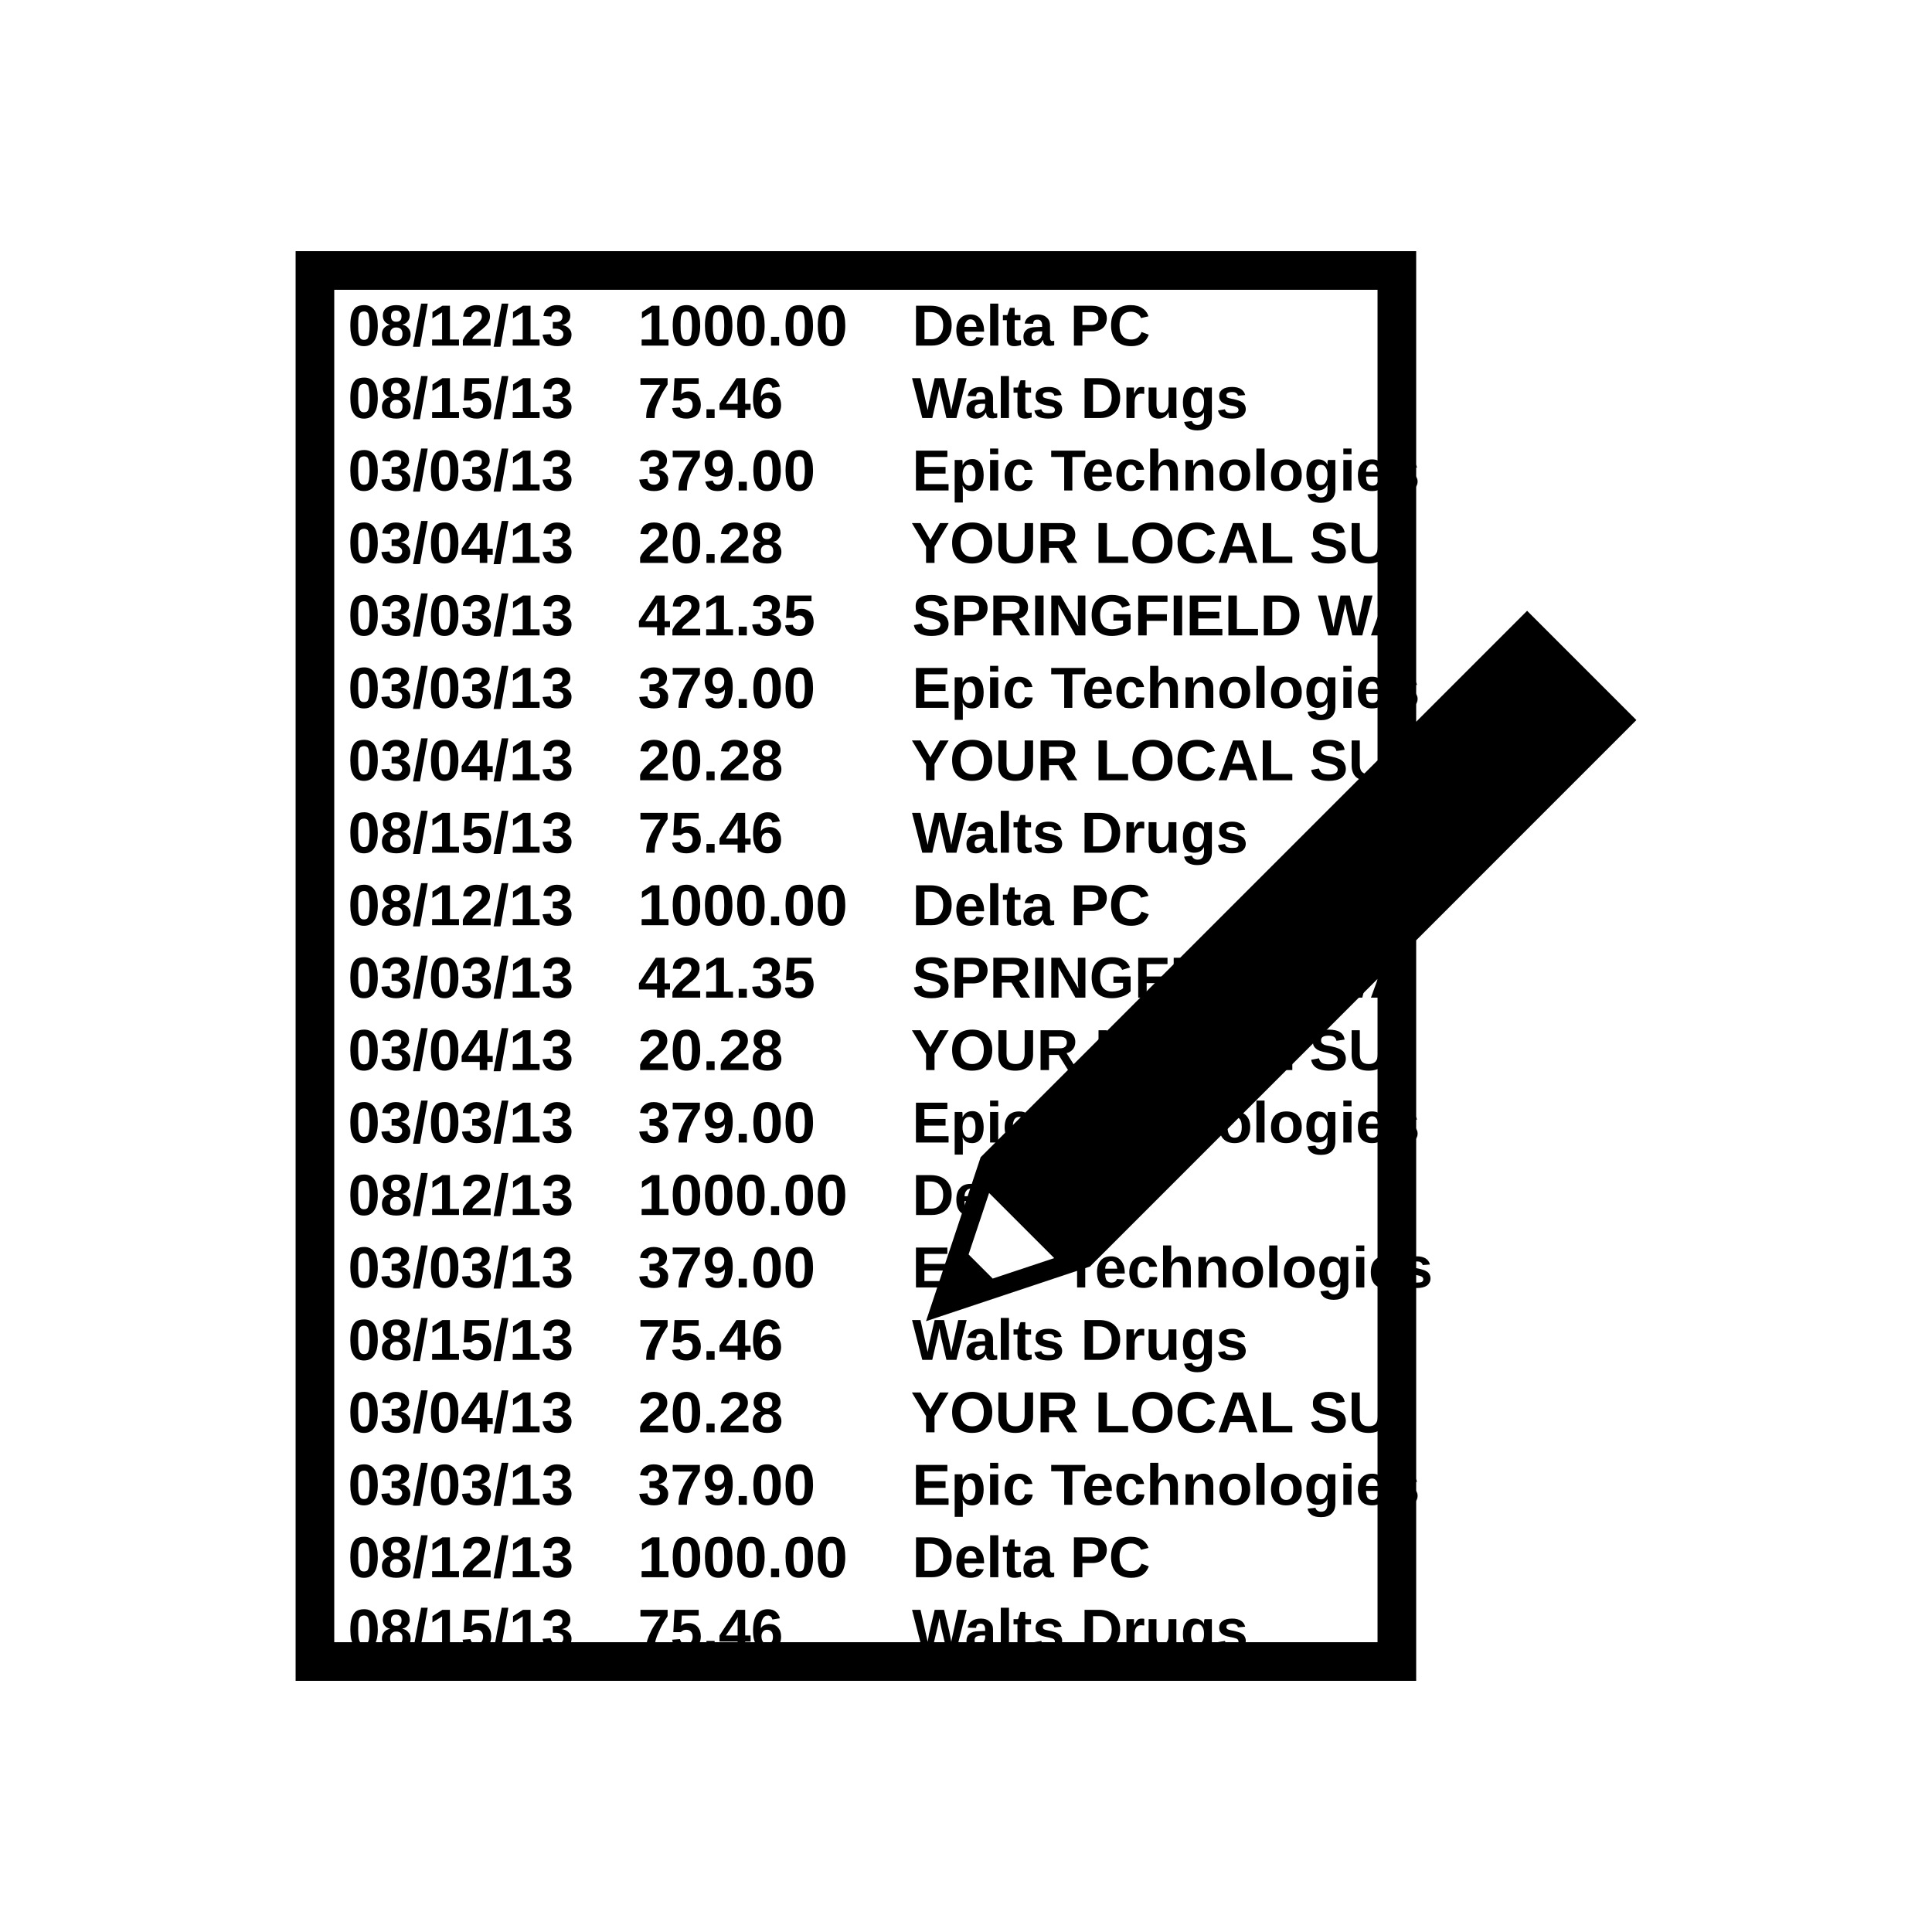
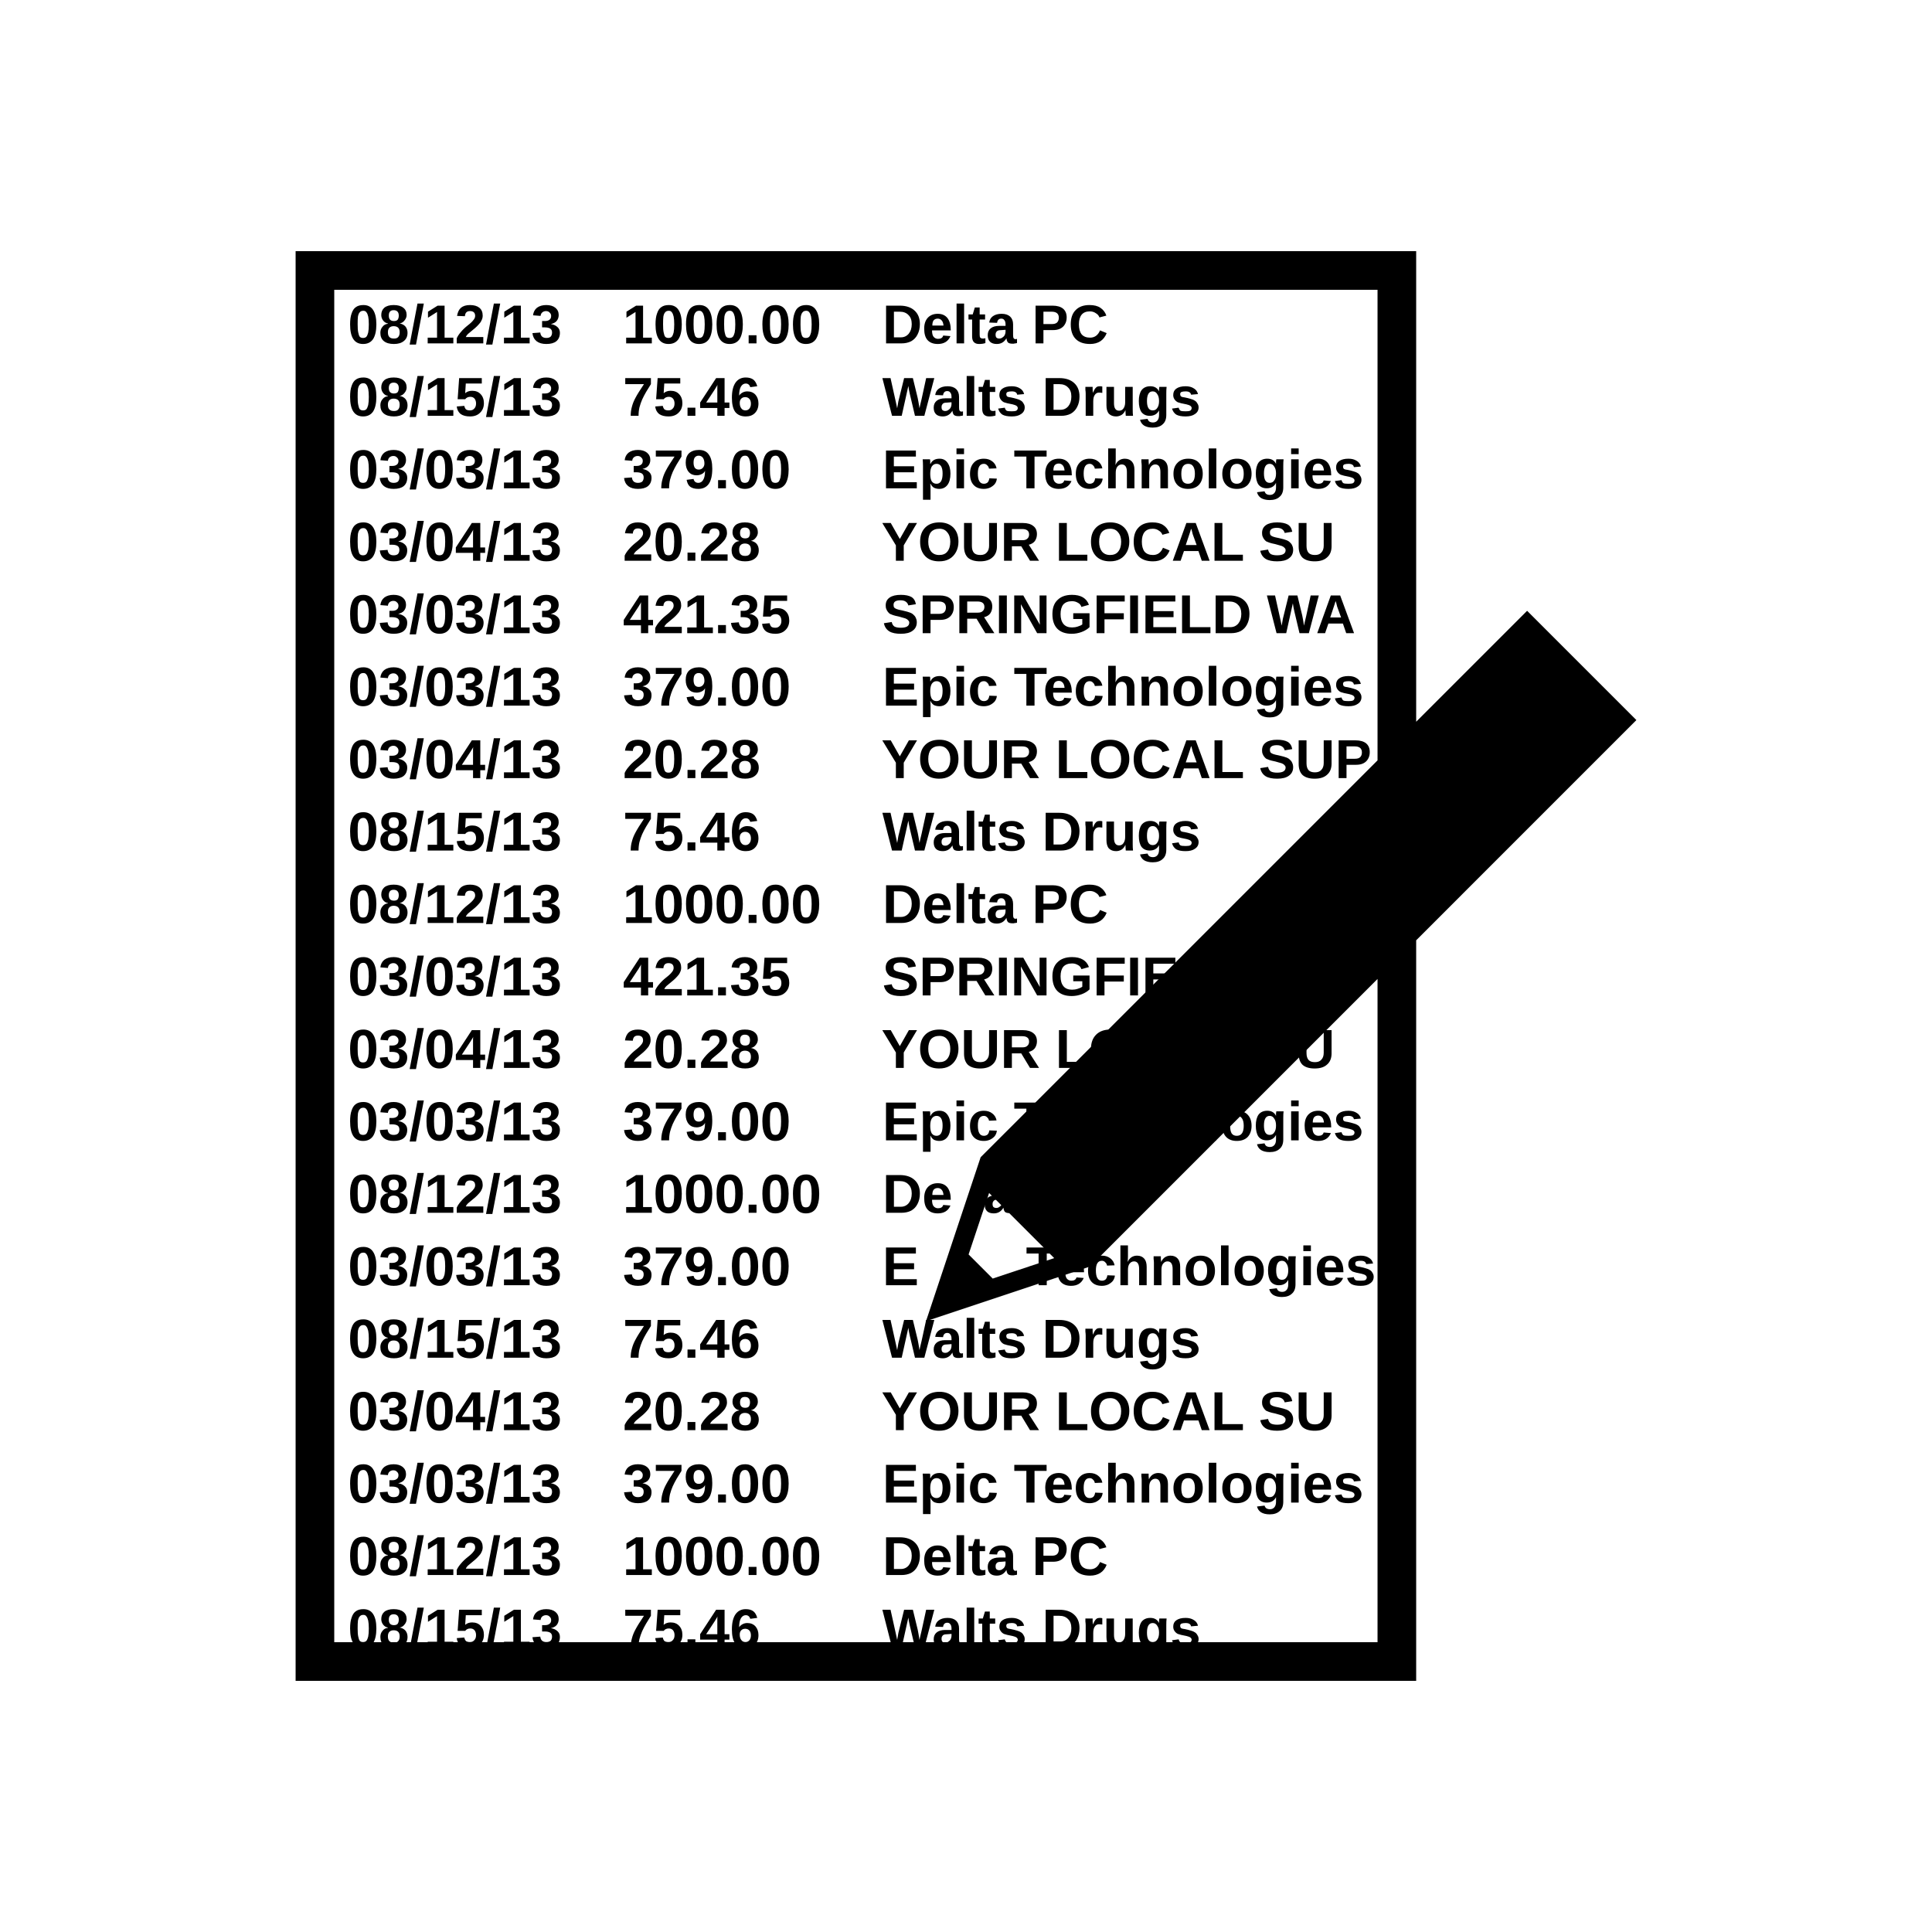
<svg xmlns="http://www.w3.org/2000/svg" enable-background="new 0 0 100 100" height="100px" id="Layer_1" version="1.1" viewBox="0 0 100 100" width="100px" xml:space="preserve">
  <defs id="defs7" />
  <path d="M79.043,31.615l-5.742,5.742V13h-58v74h58V48.67l11.398-11.399L79.043,31.615z M71.301,39.357L50.758,59.898l-1.414,4.242  l-1.414,4.244l8.486-2.828L71.301,50.67V85h-54V15h54V39.357z M54.564,65.119l-3.182,1.06l-1.248-1.248l1.061-3.182l3.1,3.099  L54.564,65.119z" id="path3" />
-   <text xml:space="preserve" style="font-size:40px;font-style:normal;font-weight:normal;line-height:125%;letter-spacing:0px;word-spacing:0px;fill:#000000;fill-opacity:1;stroke:none;font-family:Sans" x="18.006" y="17.887" id="text2986">
-     <tspan x="18.006" y="17.887" style="font-size:3px;font-style:normal;font-variant:normal;font-weight:bold;font-stretch:normal;font-family:Arial;-inkscape-font-specification:Arial Bold" id="tspan3520">08/12/13    1000.00    Delta PC</tspan>
-     <tspan x="18.006" y="21.637" style="font-size:3px;font-style:normal;font-variant:normal;font-weight:bold;font-stretch:normal;font-family:Arial;-inkscape-font-specification:Arial Bold" id="tspan3731">08/15/13    75.46        Walts Drugs</tspan>
-     <tspan x="18.006" y="25.387" style="font-size:3px;font-style:normal;font-variant:normal;font-weight:bold;font-stretch:normal;font-family:Arial;-inkscape-font-specification:Arial Bold" id="tspan3733">03/03/13    379.00      Epic Technologies</tspan>
-     <tspan x="18.006" y="29.137" style="font-size:3px;font-style:normal;font-variant:normal;font-weight:bold;font-stretch:normal;font-family:Arial;-inkscape-font-specification:Arial Bold" id="tspan3735">03/04/13    20.28        YOUR LOCAL SU</tspan>
-     <tspan x="18.006" y="32.887" style="font-size:3px;font-style:normal;font-variant:normal;font-weight:bold;font-stretch:normal;font-family:Arial;-inkscape-font-specification:Arial Bold" id="tspan3737">03/03/13    421.35      SPRINGFIELD WA</tspan>
-     <tspan x="18.006" y="36.637" style="font-size:3px;font-style:normal;font-variant:normal;font-weight:bold;font-stretch:normal;font-family:Arial;-inkscape-font-specification:Arial Bold" id="tspan3739">03/03/13    379.00      Epic Technologies</tspan>
-     <tspan x="18.006" y="40.387" style="font-size:3px;font-style:normal;font-variant:normal;font-weight:bold;font-stretch:normal;font-family:Arial;-inkscape-font-specification:Arial Bold" id="tspan3743">03/04/13    20.28        YOUR LOCAL SUP</tspan>
-     <tspan x="18.006" y="44.137" style="font-size:3px;font-style:normal;font-variant:normal;font-weight:bold;font-stretch:normal;font-family:Arial;-inkscape-font-specification:Arial Bold" id="tspan3846">08/15/13    75.46        Walts Drugs</tspan>
-     <tspan x="18.006" y="47.887" style="font-size:3px;font-style:normal;font-variant:normal;font-weight:bold;font-stretch:normal;font-family:Arial;-inkscape-font-specification:Arial Bold" id="tspan3745">08/12/13    1000.00    Delta PC</tspan>
-     <tspan x="18.006" y="51.637" style="font-size:3px;font-style:normal;font-variant:normal;font-weight:bold;font-stretch:normal;font-family:Arial;-inkscape-font-specification:Arial Bold" id="tspan3747">03/03/13    421.35      SPRINGFIELD WA</tspan>
-     <tspan x="18.006" y="55.387" style="font-size:3px;font-style:normal;font-variant:normal;font-weight:bold;font-stretch:normal;font-family:Arial;-inkscape-font-specification:Arial Bold" id="tspan3749">03/04/13    20.28        YOUR LOCAL SU</tspan>
-     <tspan x="18.006" y="59.137" style="font-size:3px;font-style:normal;font-variant:normal;font-weight:bold;font-stretch:normal;font-family:Arial;-inkscape-font-specification:Arial Bold" id="tspan3751">03/03/13    379.00      Epic Technologies</tspan>
-     <tspan x="18.006" y="62.887" style="font-size:3px;font-style:normal;font-variant:normal;font-weight:bold;font-stretch:normal;font-family:Arial;-inkscape-font-specification:Arial Bold" id="tspan3753">08/12/13    1000.00    De  a PC</tspan>
-     <tspan x="18.006" y="66.637" style="font-size:3px;font-style:normal;font-variant:normal;font-weight:bold;font-stretch:normal;font-family:Arial;-inkscape-font-specification:Arial Bold" id="tspan3755">03/03/13    379.00      E       Technologies</tspan>
-     <tspan x="18.006" y="70.387" style="font-size:3px;font-style:normal;font-variant:normal;font-weight:bold;font-stretch:normal;font-family:Arial;-inkscape-font-specification:Arial Bold" id="tspan3757">08/15/13    75.46        Walts Drugs</tspan>
-     <tspan x="18.006" y="74.137" style="font-size:3px;font-style:normal;font-variant:normal;font-weight:bold;font-stretch:normal;font-family:Arial;-inkscape-font-specification:Arial Bold" id="tspan3759">03/04/13    20.28        YOUR LOCAL SU</tspan>
-     <tspan x="18.006" y="77.887" style="font-size:3px;font-style:normal;font-variant:normal;font-weight:bold;font-stretch:normal;font-family:Arial;-inkscape-font-specification:Arial Bold" id="tspan3761">03/03/13    379.00      Epic Technologies</tspan>
-     <tspan x="18.006" y="81.637" style="font-size:3px;font-style:normal;font-variant:normal;font-weight:bold;font-stretch:normal;font-family:Arial;-inkscape-font-specification:Arial Bold" id="tspan3763">08/12/13    1000.00    Delta PC</tspan>
-     <tspan x="18.006" y="85.387" style="font-size:3px;font-style:normal;font-variant:normal;font-weight:bold;font-stretch:normal;font-family:Arial;-inkscape-font-specification:Arial Bold" id="tspan3765">08/15/13    75.46        Walts Drugs</tspan>
-     <tspan x="18.006" y="89.137" style="font-size:3px;font-style:normal;font-variant:normal;font-weight:bold;font-stretch:normal;font-family:Arial;-inkscape-font-specification:Arial Bold" id="tspan3783" />
-     <tspan x="18.006" y="92.887" style="font-size:3px;font-style:normal;font-variant:normal;font-weight:bold;font-stretch:normal;font-family:Arial;-inkscape-font-specification:Arial Bold" id="tspan3799" />
-     <tspan x="18.006" y="96.637" style="font-size:3px;font-style:normal;font-variant:normal;font-weight:bold;font-stretch:normal;font-family:Arial;-inkscape-font-specification:Arial Bold" id="tspan3801" />
+   <text xml:space="preserve" style="font-style:normal;font-variant:normal;font-weight:bold;font-stretch:normal;font-size:37.906px;line-height:125%;font-family:'Liberation Sans';-inkscape-font-specification:'Liberation Sans Bold';letter-spacing:0px;word-spacing:0px;fill:#000000;fill-opacity:1;stroke:none" x="18.013" y="17.773" id="text2986">
+     <tspan x="18.013" y="17.773" style="font-style:normal;font-variant:normal;font-weight:bold;font-stretch:normal;font-size:2.843px;font-family:'Liberation Sans';-inkscape-font-specification:'Liberation Sans Bold'" id="tspan3520">08/12/13    1000.00    Delta PC</tspan>
+     <tspan x="18.013" y="21.523" style="font-style:normal;font-variant:normal;font-weight:bold;font-stretch:normal;font-size:2.843px;font-family:'Liberation Sans';-inkscape-font-specification:'Liberation Sans Bold'" id="tspan3731">08/15/13    75.46        Walts Drugs</tspan>
+     <tspan x="18.013" y="25.273" style="font-style:normal;font-variant:normal;font-weight:bold;font-stretch:normal;font-size:2.843px;font-family:'Liberation Sans';-inkscape-font-specification:'Liberation Sans Bold'" id="tspan3733">03/03/13    379.00      Epic Technologies</tspan>
+     <tspan x="18.013" y="29.023" style="font-style:normal;font-variant:normal;font-weight:bold;font-stretch:normal;font-size:2.843px;font-family:'Liberation Sans';-inkscape-font-specification:'Liberation Sans Bold'" id="tspan3735">03/04/13    20.28        YOUR LOCAL SU</tspan>
+     <tspan x="18.013" y="32.773" style="font-style:normal;font-variant:normal;font-weight:bold;font-stretch:normal;font-size:2.843px;font-family:'Liberation Sans';-inkscape-font-specification:'Liberation Sans Bold'" id="tspan3737">03/03/13    421.35      SPRINGFIELD WA</tspan>
+     <tspan x="18.013" y="36.523" style="font-style:normal;font-variant:normal;font-weight:bold;font-stretch:normal;font-size:2.843px;font-family:'Liberation Sans';-inkscape-font-specification:'Liberation Sans Bold'" id="tspan3739">03/03/13    379.00      Epic Technologies</tspan>
+     <tspan x="18.013" y="40.273" style="font-style:normal;font-variant:normal;font-weight:bold;font-stretch:normal;font-size:2.843px;font-family:'Liberation Sans';-inkscape-font-specification:'Liberation Sans Bold'" id="tspan3743">03/04/13    20.28        YOUR LOCAL SUP</tspan>
+     <tspan x="18.013" y="44.023" style="font-style:normal;font-variant:normal;font-weight:bold;font-stretch:normal;font-size:2.843px;font-family:'Liberation Sans';-inkscape-font-specification:'Liberation Sans Bold'" id="tspan3846">08/15/13    75.46        Walts Drugs</tspan>
+     <tspan x="18.013" y="47.773" style="font-style:normal;font-variant:normal;font-weight:bold;font-stretch:normal;font-size:2.843px;font-family:'Liberation Sans';-inkscape-font-specification:'Liberation Sans Bold'" id="tspan3745">08/12/13    1000.00    Delta PC</tspan>
+     <tspan x="18.013" y="51.523" style="font-style:normal;font-variant:normal;font-weight:bold;font-stretch:normal;font-size:2.843px;font-family:'Liberation Sans';-inkscape-font-specification:'Liberation Sans Bold'" id="tspan3747">03/03/13    421.35      SPRINGFIELD WA</tspan>
+     <tspan x="18.013" y="55.273" style="font-style:normal;font-variant:normal;font-weight:bold;font-stretch:normal;font-size:2.843px;font-family:'Liberation Sans';-inkscape-font-specification:'Liberation Sans Bold'" id="tspan3749">03/04/13    20.28        YOUR LOCAL SU</tspan>
+     <tspan x="18.013" y="59.023" style="font-style:normal;font-variant:normal;font-weight:bold;font-stretch:normal;font-size:2.843px;font-family:'Liberation Sans';-inkscape-font-specification:'Liberation Sans Bold'" id="tspan3751">03/03/13    379.00      Epic Technologies</tspan>
+     <tspan x="18.013" y="62.773" style="font-style:normal;font-variant:normal;font-weight:bold;font-stretch:normal;font-size:2.843px;font-family:'Liberation Sans';-inkscape-font-specification:'Liberation Sans Bold'" id="tspan3753">08/12/13    1000.00    De  a PC</tspan>
+     <tspan x="18.013" y="66.523" style="font-style:normal;font-variant:normal;font-weight:bold;font-stretch:normal;font-size:2.843px;font-family:'Liberation Sans';-inkscape-font-specification:'Liberation Sans Bold'" id="tspan3755">03/03/13    379.00      E       Technologies</tspan>
+     <tspan x="18.013" y="70.273" style="font-style:normal;font-variant:normal;font-weight:bold;font-stretch:normal;font-size:2.843px;font-family:'Liberation Sans';-inkscape-font-specification:'Liberation Sans Bold'" id="tspan3757">08/15/13    75.46        Walts Drugs</tspan>
+     <tspan x="18.013" y="74.023" style="font-style:normal;font-variant:normal;font-weight:bold;font-stretch:normal;font-size:2.843px;font-family:'Liberation Sans';-inkscape-font-specification:'Liberation Sans Bold'" id="tspan3759">03/04/13    20.28        YOUR LOCAL SU</tspan>
+     <tspan x="18.013" y="77.773" style="font-style:normal;font-variant:normal;font-weight:bold;font-stretch:normal;font-size:2.843px;font-family:'Liberation Sans';-inkscape-font-specification:'Liberation Sans Bold'" id="tspan3761">03/03/13    379.00      Epic Technologies</tspan>
+     <tspan x="18.013" y="81.523" style="font-style:normal;font-variant:normal;font-weight:bold;font-stretch:normal;font-size:2.843px;font-family:'Liberation Sans';-inkscape-font-specification:'Liberation Sans Bold'" id="tspan3763">08/12/13    1000.00    Delta PC</tspan>
+     <tspan x="18.013" y="85.273" style="font-style:normal;font-variant:normal;font-weight:bold;font-stretch:normal;font-size:2.843px;font-family:'Liberation Sans';-inkscape-font-specification:'Liberation Sans Bold'" id="tspan3765">08/15/13    75.46        Walts Drugs</tspan>
+     <tspan x="18.013" y="89.023" style="font-style:normal;font-variant:normal;font-weight:bold;font-stretch:normal;font-size:2.843px;font-family:'Liberation Sans';-inkscape-font-specification:'Liberation Sans Bold'" id="tspan3783" />
+     <tspan x="18.013" y="92.773" style="font-style:normal;font-variant:normal;font-weight:bold;font-stretch:normal;font-size:2.843px;font-family:'Liberation Sans';-inkscape-font-specification:'Liberation Sans Bold'" id="tspan3799" />
+     <tspan x="18.013" y="96.523" style="font-style:normal;font-variant:normal;font-weight:bold;font-stretch:normal;font-size:2.843px;font-family:'Liberation Sans';-inkscape-font-specification:'Liberation Sans Bold'" id="tspan3801" />
  </text>
  <text xml:space="preserve" style="font-size:40px;font-style:normal;font-weight:normal;line-height:125%;letter-spacing:0px;word-spacing:0px;fill:#000000;fill-opacity:1;stroke:none;font-family:Sans" x="43.851" y="32.139" id="text3838">
    <tspan id="tspan3840" x="43.851" y="32.139" style="font-size:16px;font-weight:bold;text-align:center;text-anchor:middle;-inkscape-font-specification:Sans Bold" />
  </text>
</svg>
